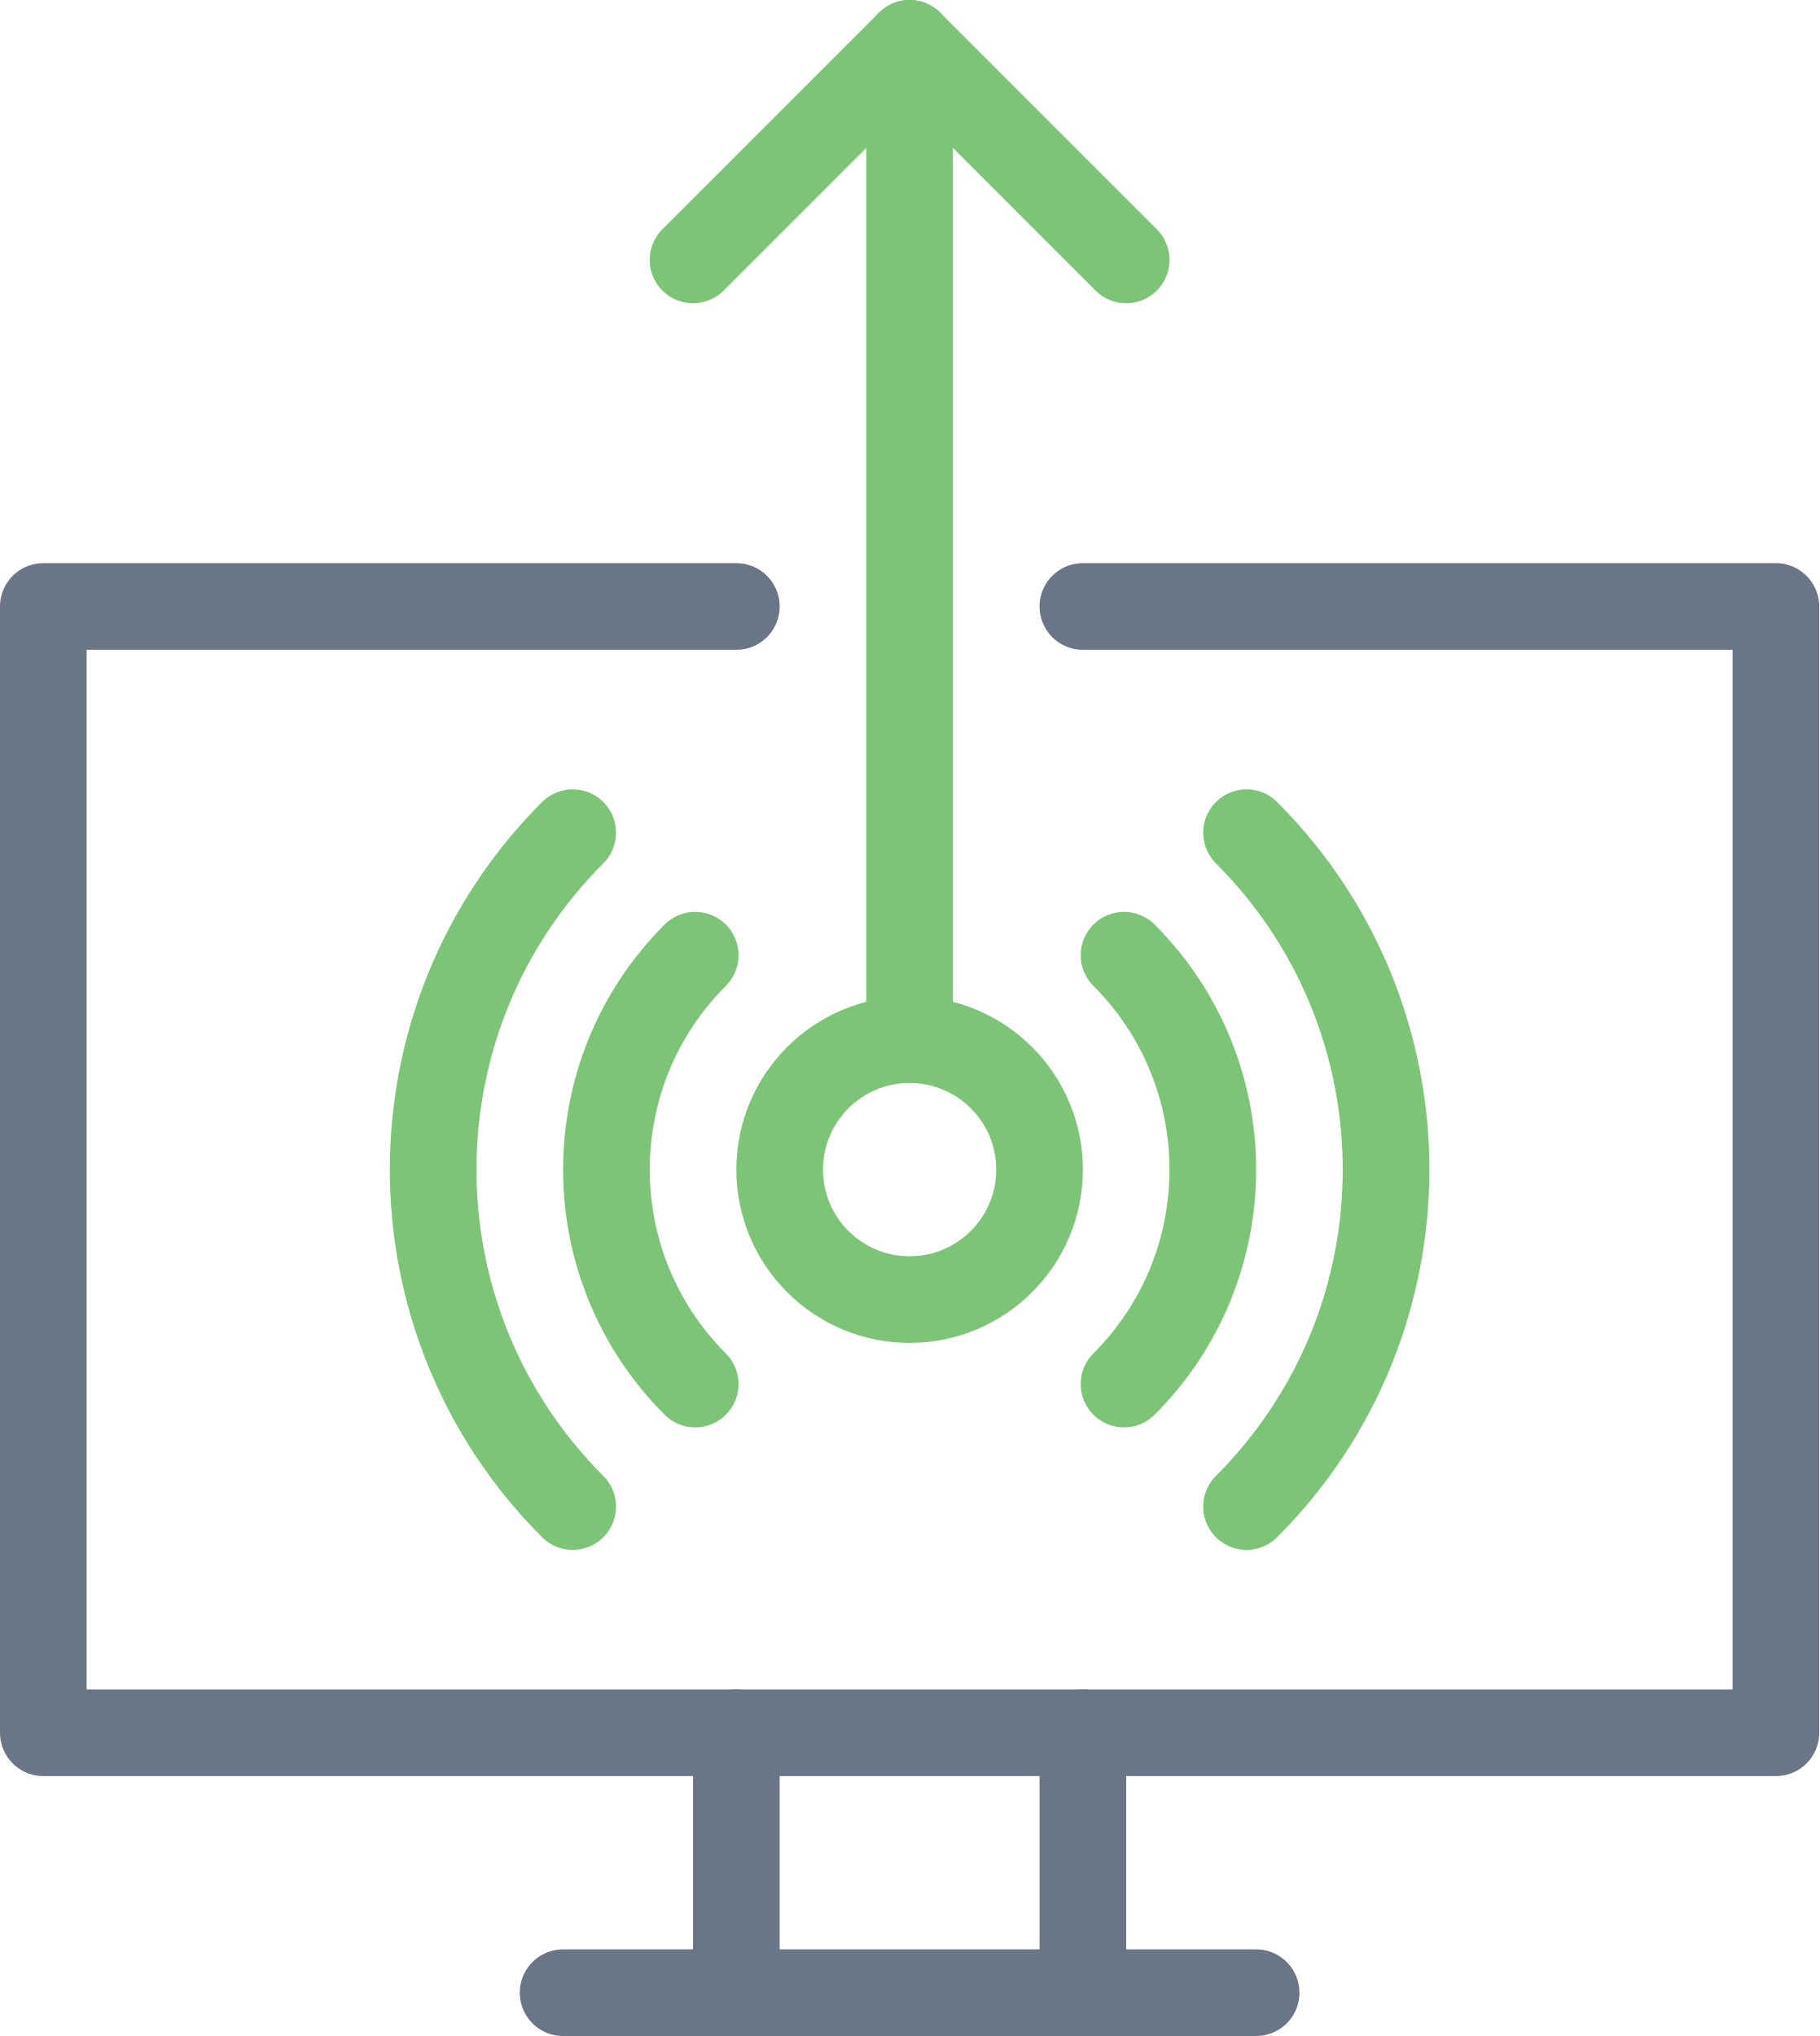
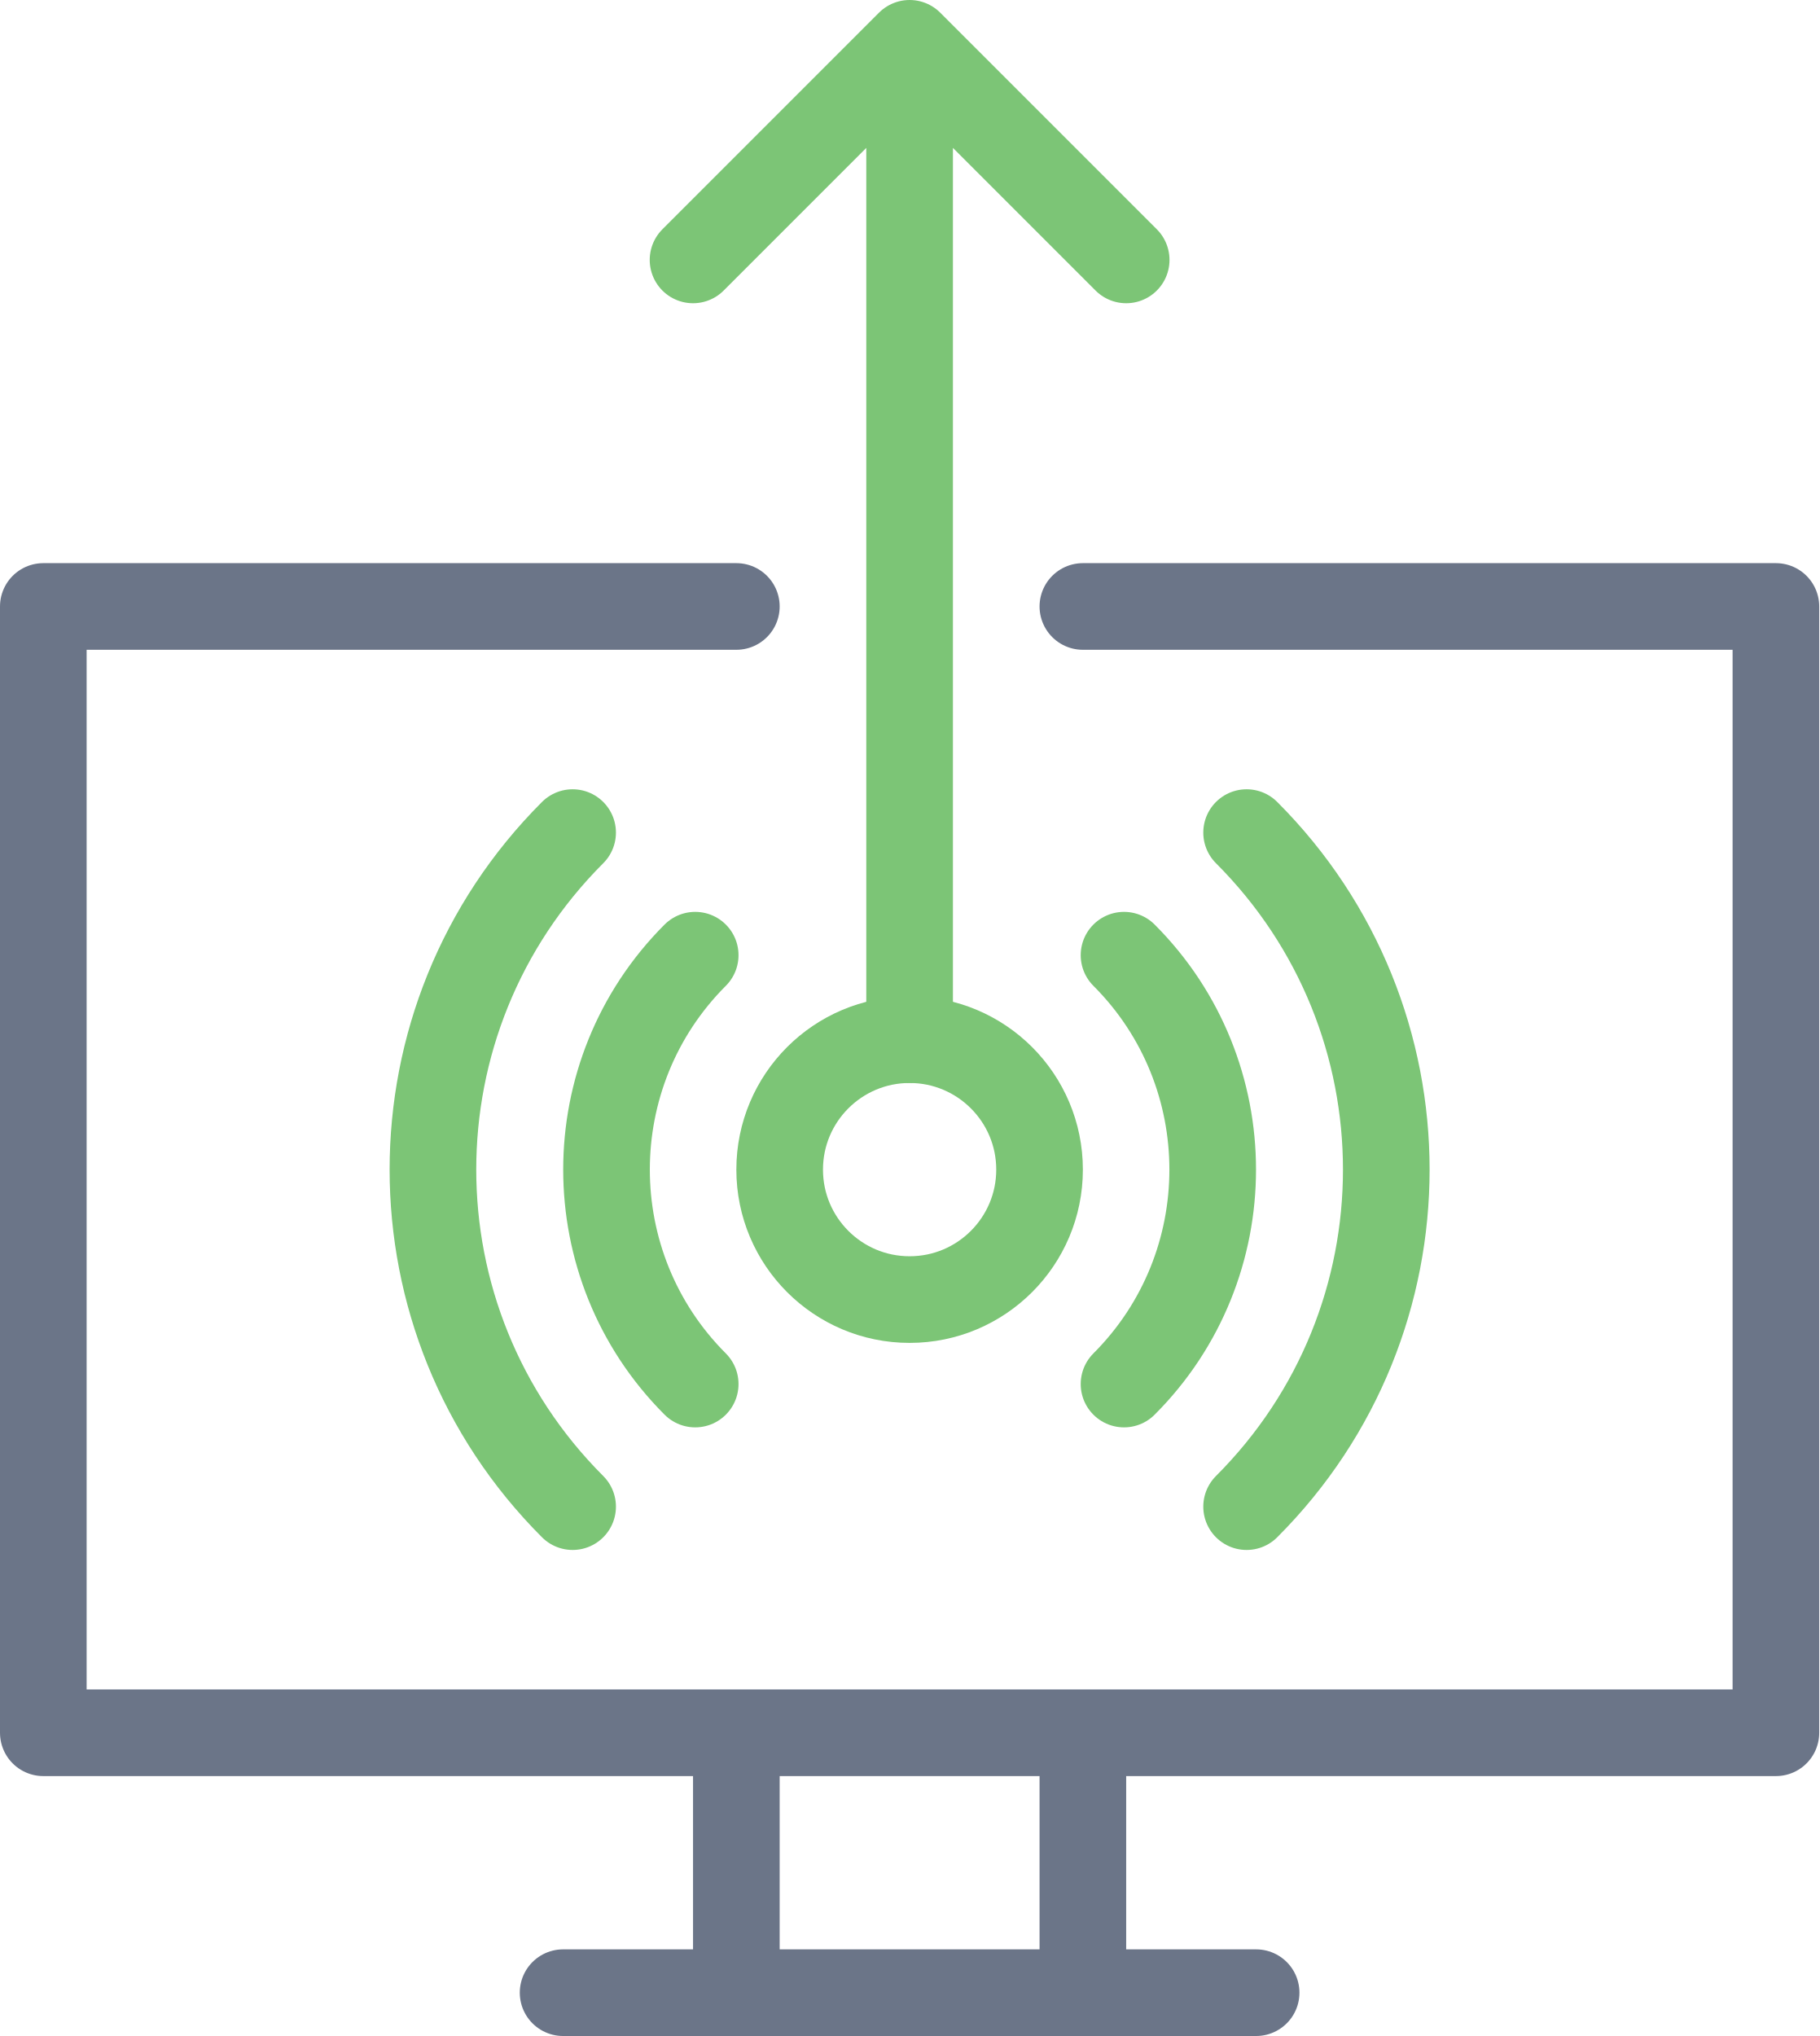
- <svg xmlns="http://www.w3.org/2000/svg" width="42px" height="47px" viewBox="0 0 42 47" version="1.1">
-   <defs />
-   <g id="Learn_Center_2.0" stroke="none" stroke-width="1" fill="none" fill-rule="evenodd">
-     <g id="main" transform="translate(-648, -320)">
-       <g id="Use-Cases" transform="translate(624, 101)">
-         <g id="Roadmaps" transform="translate(0, 219)">
-           <g id="txt" transform="translate(20, 0)">
-             <g id="Export">
-               <rect id="Rectangle-5" x="0" y="0" width="50" height="50" />
-               <polyline id="Rectangle-11" stroke="#6B7588" stroke-width="2" stroke-linecap="round" stroke-linejoin="round" points="29 14 45 14 45 40 5 40 5 14 21 14" />
-               <path d="M21,40 L21,46" id="Path-16" stroke="#6B7588" stroke-width="2" stroke-linecap="round" stroke-linejoin="round" />
-               <path d="M29,40 L29,46" id="Path-16" stroke="#6B7588" stroke-width="2" stroke-linecap="round" stroke-linejoin="round" />
-               <path d="M17,46 L33,46" id="Path-17" stroke="#6B7588" stroke-width="2" stroke-linecap="round" stroke-linejoin="round" />
-               <path d="M25,24 L25,1" id="Path-18" stroke="#7CC576" stroke-width="2" stroke-linecap="round" stroke-linejoin="round" />
-               <polyline id="Path-19" stroke="#7CC576" stroke-width="2" stroke-linecap="round" stroke-linejoin="round" points="20 6 25 1 30 6" />
-               <circle id="Oval-8" stroke="#7CC576" stroke-width="2" stroke-linecap="round" stroke-linejoin="round" cx="25" cy="27" r="3" />
-               <path d="M18,27 C18,30.866 21.134,34 25,34 L25,34 M32,27 C32,23.134 28.866,20 25,20" id="Oval-8" stroke="#7CC576" stroke-width="2" stroke-linecap="round" stroke-linejoin="round" transform="translate(25, 27) rotate(45) translate(-25, -27) " />
-               <path d="M14,27 C14,33.075 18.925,38 25,38 L25,38 M36,27 C36,20.925 31.075,16 25,16" id="Oval-8" stroke="#7CC576" stroke-width="2" stroke-linecap="round" stroke-linejoin="round" transform="translate(25, 27) rotate(45) translate(-25, -27) " />
-             </g>
-           </g>
-         </g>
-       </g>
-     </g>
+ <svg xmlns="http://www.w3.org/2000/svg" width="42" height="47" viewBox="0 0 42 47">
+   <g fill="none" fill-rule="evenodd" transform="translate(-4)">
+     <path d="M0 0h50v50H0z" />
+     <path stroke="#6B7588" stroke-width="2" d="M29 14h16v26H5V14h16m0 26v6m8-6v6m-12 0h16" stroke-linecap="round" stroke-linejoin="round" />
+     <path stroke="#7CC576" stroke-width="2" d="M25 24V1m-5 5l5-5 5 5" stroke-linecap="round" stroke-linejoin="round" />
+     <circle cx="25" cy="27" r="3" stroke="#7CC576" stroke-width="2" stroke-linecap="round" stroke-linejoin="round" />
+     <path stroke="#7CC576" stroke-width="2" d="M20.05 22.05c-2.73 2.73-2.73 7.17 0 9.9m9.9 0c2.73-2.73 2.73-7.17 0-9.9m-12.73-2.83c-4.3 4.3-4.3 11.26 0 15.56m15.56 0c4.3-4.3 4.3-11.26 0-15.56" stroke-linecap="round" stroke-linejoin="round" />
  </g>
</svg>
